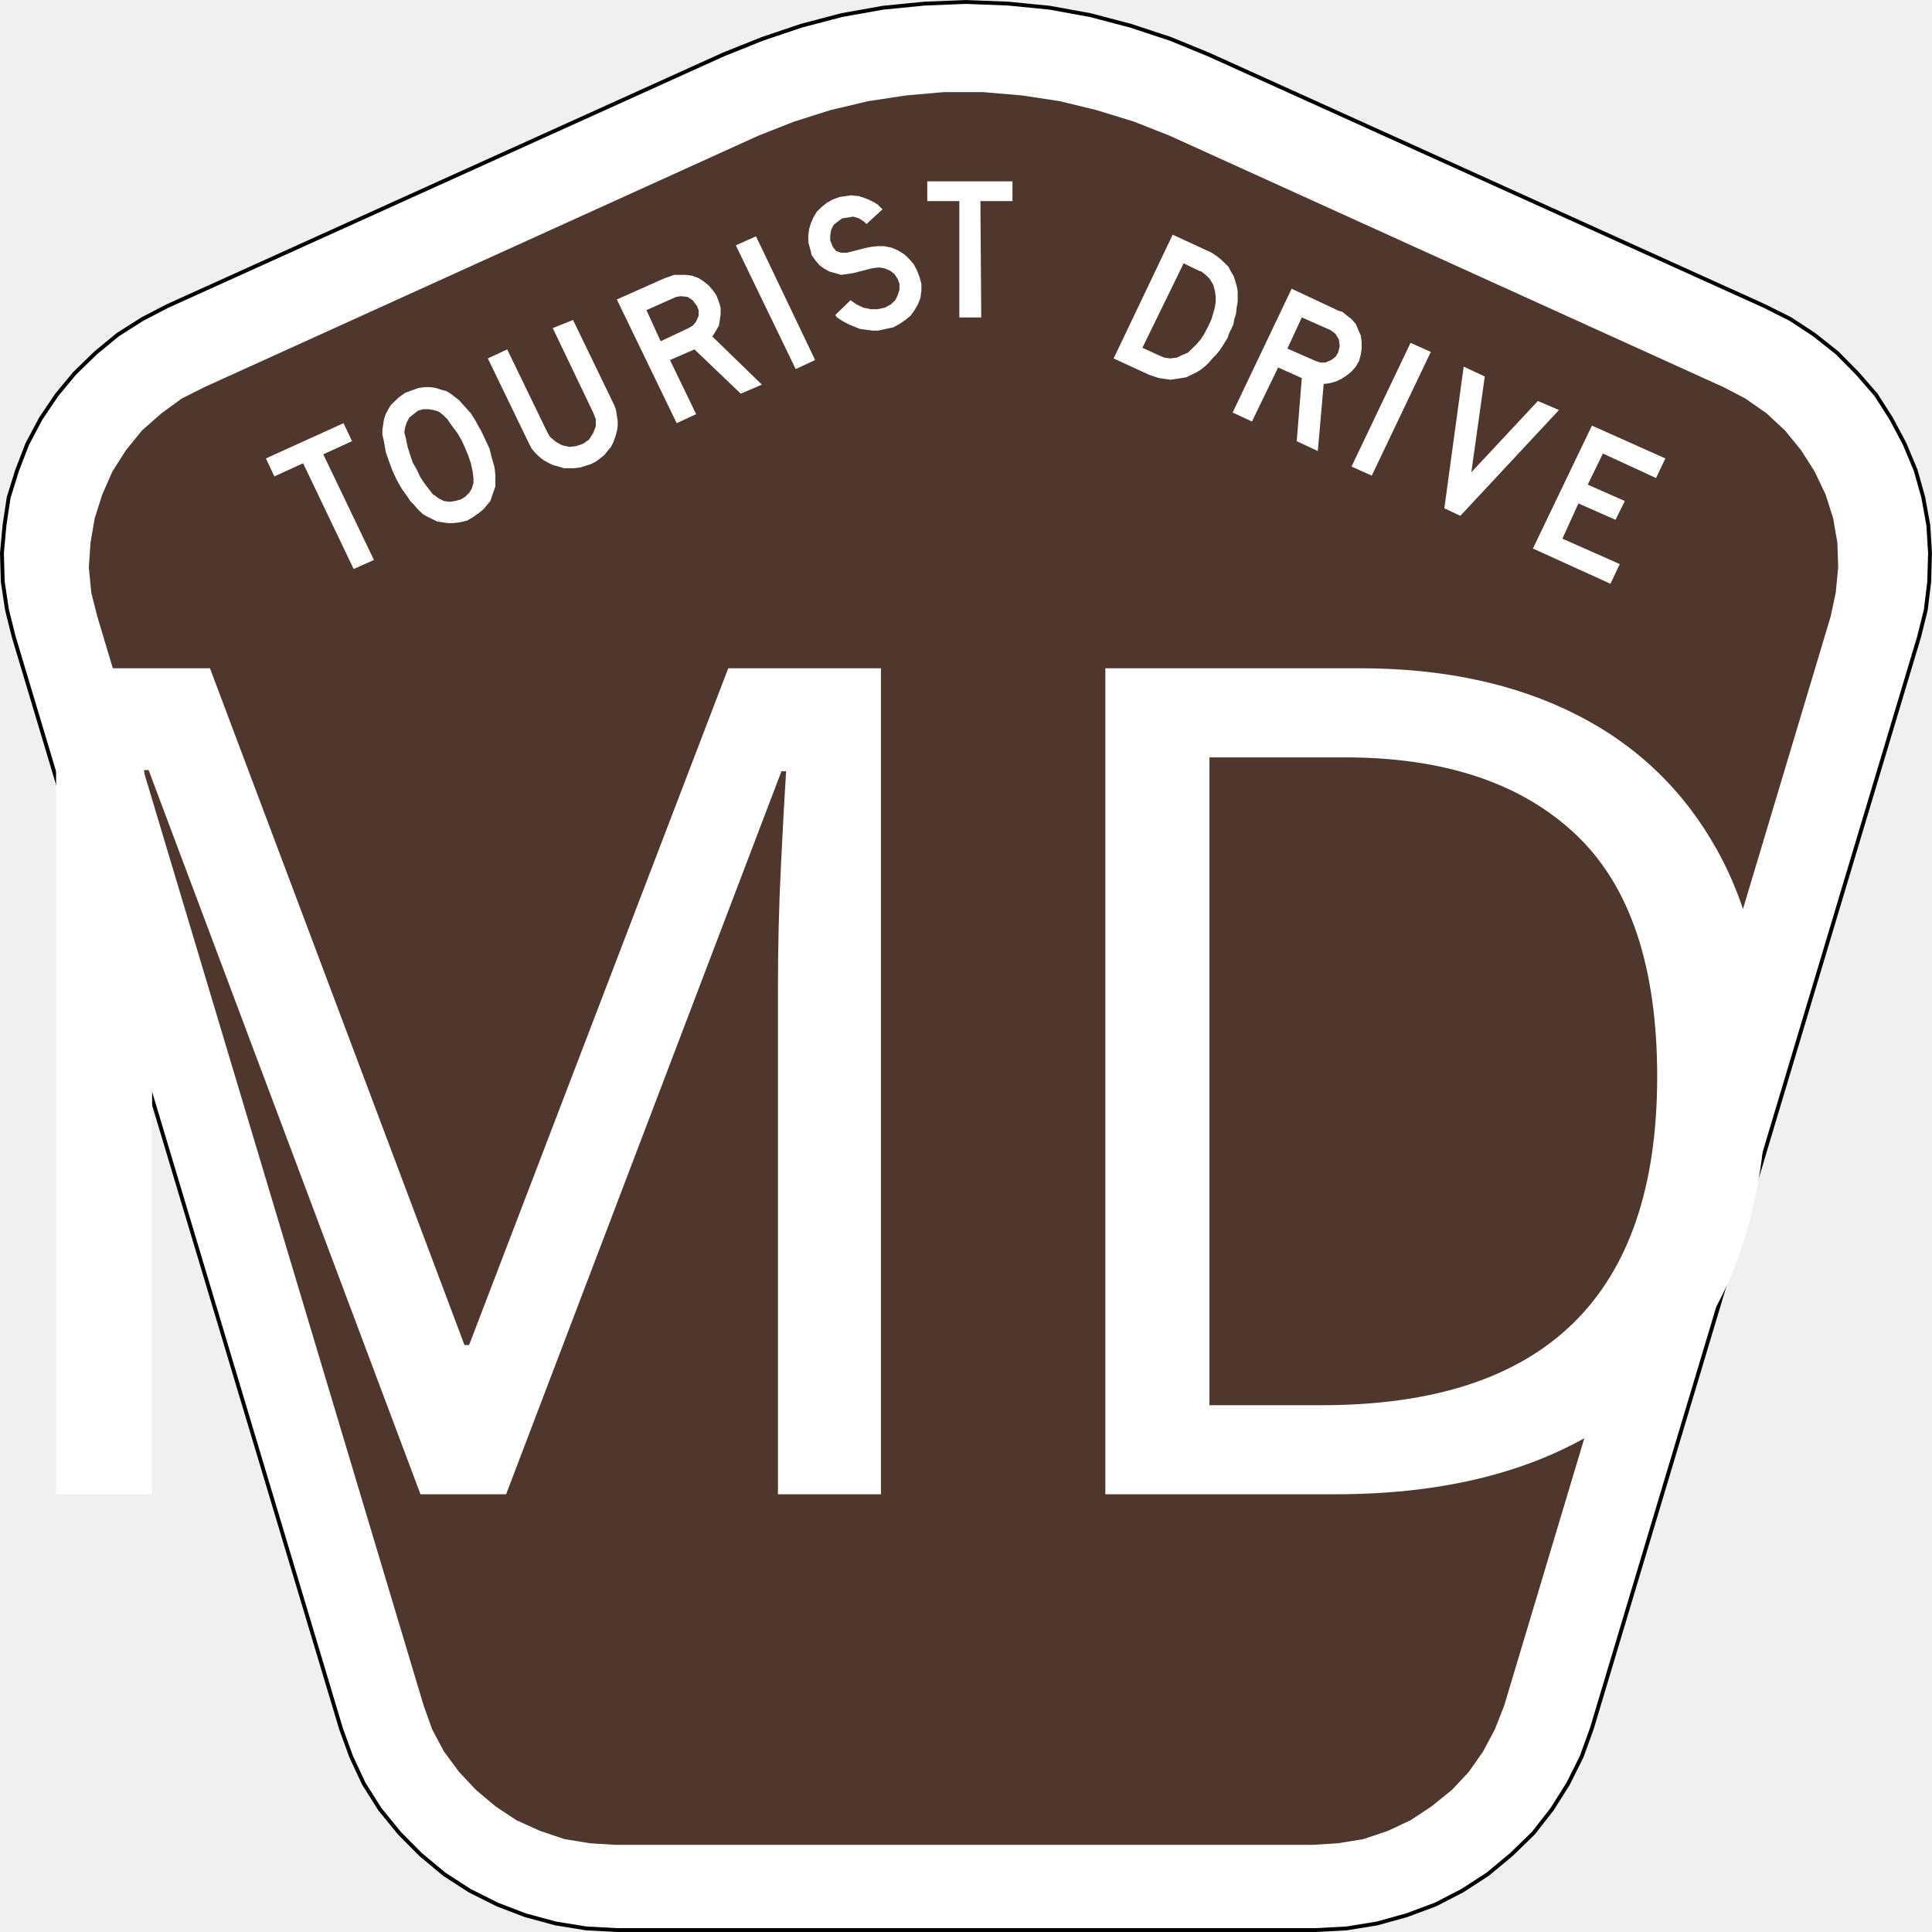
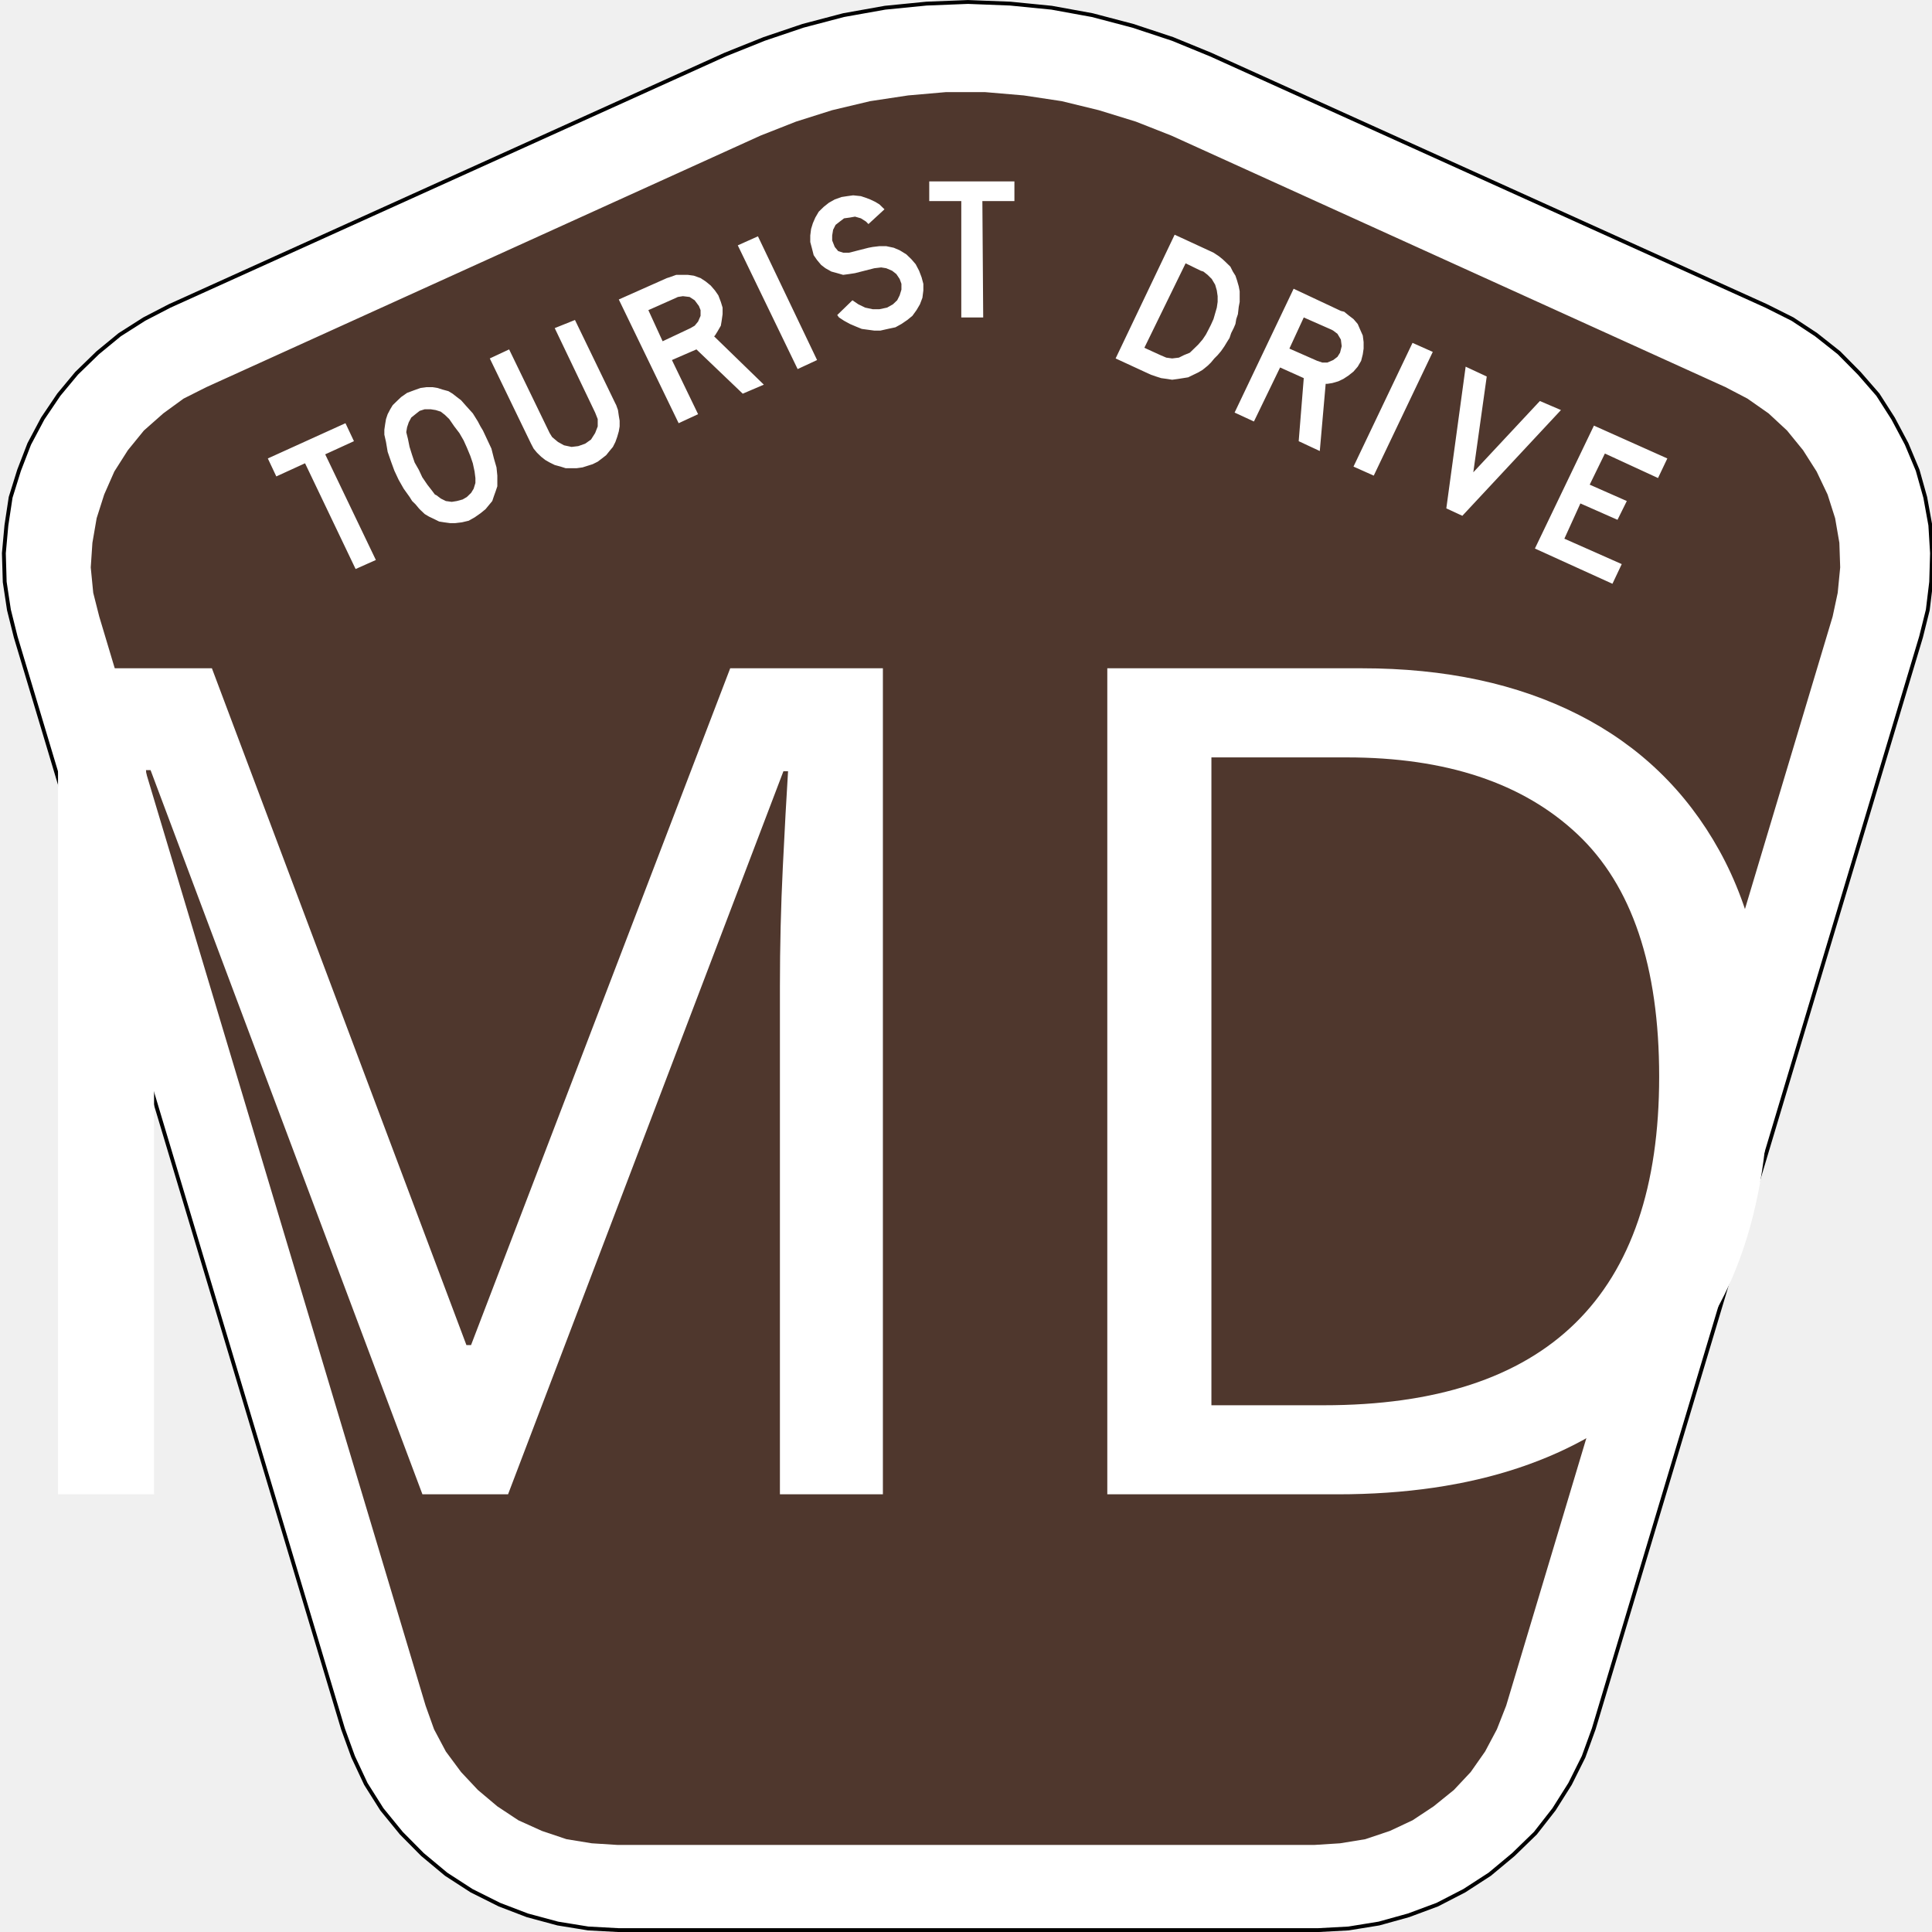
- <svg xmlns="http://www.w3.org/2000/svg" version="1.1" width="501.016" height="501.016" id="svg2" xml:space="preserve">
+ <svg xmlns="http://www.w3.org/2000/svg" version="1.1" width="501.016" height="501.016" viewBox="0 0 500 501" id="svg2" xml:space="preserve">
  <defs id="defs6" />
  <g transform="matrix(1.25,0,0,-1.25,-201.25,1077.539)" id="g10">
    <path d="m 559.122,729.879 1.404,5.624 0.702,5.795 0.175,5.965 -0.351,5.795 -1.053,5.795 -1.579,5.624 -2.281,5.454 -2.807,5.283 -3.158,4.942 -3.86,4.431 -4.211,4.261 -4.737,3.749 -4.912,3.238 -5.439,2.727 -115.263,52.152 -7.895,3.238 -8.246,2.727 -8.421,2.216 -8.421,1.534 -8.597,0.852 -8.772,0.341 -8.596,-0.341 -8.596,-0.852 -8.597,-1.534 -8.421,-2.216 -8.07,-2.727 -8.07,-3.238 -115.263,-52.152 -5.263,-2.727 -5.088,-3.238 -4.561,-3.749 -4.386,-4.261 -3.684,-4.431 -3.333,-4.942 -2.807,-5.283 -2.105,-5.454 -1.754,-5.624 -0.877,-5.795 -0.526,-5.795 0.175,-5.965 0.877,-5.795 1.404,-5.624 67.895,-226.502 2.105,-5.795 2.632,-5.624 3.333,-5.283 4.035,-4.942 4.386,-4.431 4.912,-4.09 5.263,-3.409 5.789,-2.897 5.789,-2.216 6.316,-1.704 6.316,-1.023 6.316,-0.341 145.088,0 6.316,0.341 6.316,1.023 6.14,1.704 5.965,2.216 5.614,2.897 5.263,3.409 4.912,4.09 4.561,4.431 3.86,4.942 3.333,5.283 2.807,5.624 2.105,5.795 z" id="path392" style="fill:#ffffff;fill-opacity:1;stroke:#000000;stroke-width:0.8;stroke-miterlimit:4;stroke-opacity:1;stroke-dasharray:none" />
    <path d="m 356.869,842.924 -7.871,-0.688 -7.871,-1.188 -7.892,-1.875 -7.506,-2.375 -7.356,-2.896 -114.97,-52.188 -4.718,-2.375 -4.203,-3.062 -4.032,-3.562 -3.324,-4.083 -2.809,-4.417 -2.102,-4.771 -1.566,-4.917 -0.879,-5.104 -0.343,-5.104 0.515,-5.271 1.244,-4.917 67.704,-225.938 1.759,-4.917 2.445,-4.604 3.152,-4.25 3.496,-3.729 4.032,-3.396 4.375,-2.896 4.89,-2.208 5.083,-1.708 5.254,-0.854 5.254,-0.333 144.715,0 5.254,0.333 5.233,0.854 5.083,1.708 4.718,2.208 4.375,2.896 4.203,3.396 3.496,3.729 2.981,4.25 2.445,4.604 1.93,4.917 67.725,225.938 1.051,4.917 0.515,5.271 -0.172,5.104 -0.879,5.104 -1.566,4.917 -2.273,4.771 -2.809,4.417 -3.324,4.083 -3.839,3.562 -4.375,3.062 -4.546,2.375 -114.97,52.188 -7.356,2.896 -7.699,2.375 -7.699,1.875 -7.871,1.188 -8.064,0.688 -8.042,0 z m -3.496,-18.521 17.671,0 0,-4.083 -6.648,0 0.172,-24.146 -4.546,0 0,24.146 -6.648,0 0,4.083 z m -15.762,-2.896 1.587,-0.167 1.051,-0.354 0.879,-0.333 1.051,-0.5 0.858,-0.521 0.708,-0.688 0.343,-0.333 -3.324,-3.062 -0.515,0.521 -1.051,0.667 -1.222,0.354 -1.051,-0.188 -1.222,-0.167 -0.879,-0.667 -0.879,-0.688 -0.515,-1.021 -0.193,-1.188 0,-1.021 0.536,-1.354 0.708,-0.854 1.029,-0.333 1.244,0 4.01,1.021 0.879,0.167 1.394,0.167 1.415,0 1.566,-0.333 1.222,-0.521 1.394,-0.854 1.051,-1.021 0.879,-1.021 0.708,-1.354 0.515,-1.354 0.365,-1.354 0,-1.375 -0.193,-1.521 -0.515,-1.354 -0.708,-1.208 -0.858,-1.188 -1.051,-0.854 -1.222,-0.833 -1.244,-0.688 -1.566,-0.333 -1.566,-0.354 -1.244,0 -1.394,0.188 -1.222,0.167 -1.222,0.5 -1.222,0.521 -1.222,0.667 -1.051,0.688 -0.365,0.5 3.152,3.062 1.222,-0.833 1.415,-0.688 1.566,-0.333 1.394,0 1.587,0.333 1.222,0.688 0.879,0.833 0.515,1.021 0.365,1.188 0,1.208 -0.365,1 -0.686,1.021 -0.879,0.688 -1.222,0.521 -1.051,0.167 -1.415,-0.167 -4.01,-1.021 -1.222,-0.187 -1.244,-0.167 -1.222,0.354 -1.222,0.333 -1.222,0.688 -0.879,0.667 -0.858,1.021 -0.708,1.021 -0.343,1.354 -0.365,1.375 0,1.354 0.172,1.354 0.365,1.188 0.515,1.188 0.708,1.208 1.051,1.021 1.051,0.833 1.222,0.688 1.394,0.5 1.222,0.188 1.222,0.167 z m 66.674,-8.167 7.356,-3.396 0.708,-0.333 1.051,-0.688 0.858,-0.688 0.708,-0.667 0.879,-0.854 0.515,-1.021 0.536,-0.854 0.343,-1.021 0.343,-1.188 0.193,-1.021 0,-2.208 -0.193,-1.021 -0.172,-1.521 -0.343,-1.021 -0.172,-1.021 -0.365,-0.854 -0.515,-1.021 -0.343,-1.021 -0.536,-0.854 -0.515,-0.854 -0.708,-1.021 -0.708,-0.833 -0.686,-0.688 -0.708,-0.854 -0.686,-0.667 -1.051,-0.854 -0.879,-0.521 -1.051,-0.5 -1.051,-0.521 -1.051,-0.167 -1.051,-0.167 -1.222,-0.167 -1.051,0.167 -1.222,0.167 -1.051,0.333 -1.051,0.354 -7.356,3.396 12.245,25.667 z m -86.447,-0.333 12.267,-25.667 -4.032,-1.875 -12.417,25.667 4.182,1.875 z m 88.72,-5.604 -8.557,-17.521 3.324,-1.521 1.222,-0.521 1.222,-0.167 1.394,0.167 1.051,0.521 1.222,0.5 0.879,0.854 0.879,0.854 0.879,1.021 0.686,1.021 0.536,1.021 0.515,1.021 0.536,1.188 0.343,1.188 0.343,1.188 0.172,1.188 0,1.188 -0.172,1.188 -0.343,1.188 -0.708,1.188 -0.858,0.854 -0.879,0.688 -0.536,0.167 -3.152,1.542 z m -105.684,-2.396 2.445,0 1.222,-0.167 1.394,-0.5 1.051,-0.688 1.051,-0.854 0.879,-1.021 0.708,-1.021 0.515,-1.354 0.365,-1.188 0,-1.354 -0.193,-1.375 -0.172,-1.021 -0.686,-1.188 -0.536,-0.854 -0.172,-0.167 10.315,-10.021 -4.375,-1.875 -9.608,9.188 -5.083,-2.208 5.426,-11.229 -4.032,-1.875 -12.417,25.667 9.972,4.438 0.536,0.167 1.394,0.5 z m 128.094,-2.875 9.801,-4.604 0.686,-0.167 1.051,-0.854 0.879,-0.667 0.879,-1.021 0.515,-1.188 0.536,-1.208 0.172,-1.354 0,-1.354 -0.172,-1.188 -0.343,-1.354 -0.708,-1.208 -0.879,-1.021 -1.051,-0.833 -1.051,-0.688 -1.051,-0.5 -1.222,-0.354 -1.051,-0.167 -0.343,0 -1.222,-13.938 -4.375,2.042 1.051,13.083 -4.911,2.208 -5.426,-11.208 -4.01,1.854 12.245,25.688 z m -126.7,-1.542 -1.051,-0.167 -0.343,-0.167 -5.769,-2.563 2.959,-6.458 5.79,2.729 0.858,0.5 0.708,0.854 0.515,1.188 0,1.188 -0.343,0.854 -0.879,1.188 -1.051,0.688 -1.394,0.167 z m 128.802,-4.417 -2.981,-6.458 5.769,-2.542 1.051,-0.354 1.051,0 1.222,0.521 0.879,0.667 0.536,0.854 0.343,1.354 -0.172,1.375 -0.708,1.188 -0.879,0.667 -0.343,0.188 -5.769,2.542 z m -151.191,-0.521 8.385,-17.333 0.172,-0.333 0.365,-1.021 0.172,-1.188 0.172,-1.021 0,-1.188 -0.172,-1.021 -0.343,-1.188 -0.365,-1.021 -0.515,-1.021 -0.708,-0.854 -0.686,-0.854 -0.879,-0.688 -0.879,-0.667 -1.051,-0.521 -1.051,-0.333 -1.051,-0.333 -1.222,-0.167 -2.273,0 -1.051,0.333 -1.222,0.333 -1.051,0.521 -0.879,0.5 -0.879,0.688 -0.879,0.854 -0.686,0.833 -0.536,1.021 -0.172,0.354 -8.385,17.333 4.01,1.875 8.407,-17.354 0.515,-0.833 1.222,-1.021 1.244,-0.687 1.566,-0.333 1.394,0.167 1.415,0.5 1.222,0.854 0.858,1.354 0.536,1.375 0,1.521 -0.536,1.354 -8.385,17.521 4.203,1.688 z m 173.752,-4.75 4.203,-1.875 -12.245,-25.667 -4.203,1.875 12.245,25.667 z m 11.023,-4.937 4.375,-2.042 -2.788,-19.875 13.811,14.792 4.375,-1.875 -20.459,-21.938 -3.324,1.542 4.01,29.396 z m -215.571,-4.25 1.222,0 1.051,-0.167 1.051,-0.333 1.222,-0.333 0.858,-0.521 0.879,-0.688 0.879,-0.667 1.051,-1.188 1.394,-1.542 1.051,-1.688 0.536,-1.021 0.515,-0.854 0.879,-1.875 0.879,-1.875 0.515,-2.042 0.536,-1.854 0.172,-1.708 0,-2.208 -0.343,-1.021 -0.365,-1.021 -0.343,-1.021 -0.708,-0.854 -0.686,-0.833 -1.051,-0.854 -1.222,-0.854 -1.222,-0.688 -1.415,-0.333 -1.394,-0.167 -1.051,0 -1.222,0.167 -1.051,0.167 -1.051,0.521 -1.051,0.5 -0.879,0.521 -0.879,0.833 -0.343,0.354 -0.708,0.854 -0.686,0.667 -0.536,0.854 -1.222,1.708 -1.051,1.854 -0.879,1.875 -0.686,1.875 -0.708,2.042 -0.172,1.021 -0.172,1.021 -0.343,1.521 0,1.021 0.172,1.188 0.172,1.021 0.343,1.021 0.536,1.021 0.515,0.854 0.879,0.854 0.879,0.833 1.222,0.854 1.394,0.521 1.394,0.5 1.244,0.167 z m -0.365,-4.583 -1.051,-0.333 -0.879,-0.688 -0.858,-0.688 -0.536,-1 -0.343,-1.021 -0.172,-1.021 0.343,-1.375 0.343,-1.688 0.536,-1.708 0.515,-1.521 0.879,-1.542 0.708,-1.521 1.051,-1.542 1.051,-1.354 0.515,-0.688 0.343,-0.167 0.879,-0.667 1.051,-0.521 1.222,-0.167 1.051,0.167 1.222,0.333 0.879,0.521 0.879,0.854 0.515,0.854 0.365,1.188 0,1.021 -0.172,1.354 -0.365,1.708 -0.515,1.521 -0.708,1.708 -0.686,1.521 -0.879,1.521 -1.051,1.375 -1.051,1.521 -0.879,0.854 -0.879,0.688 -1.051,0.333 -1.051,0.167 -1.222,0 z m -16.449,-2.896 1.759,-3.729 -5.962,-2.729 10.508,-21.917 -4.203,-1.875 -10.487,21.938 -5.962,-2.729 -1.759,3.729 16.106,7.312 z m 258.998,-0.5 15.226,-6.812 -1.93,-4.062 -11.023,5.083 -3.152,-6.458 7.699,-3.396 -1.93,-3.896 -7.699,3.396 -3.324,-7.313 11.902,-5.271 -1.93,-4.083 -16.084,7.313 12.245,25.5 z" id="path82" style="fill:#4f372d;fill-opacity:1;stroke:none" />
  </g>
  <text letter-spacing="0px" text-anchor="middle" word-spacing="0px" text-align="center" font-size="300px" line-height="100%" y="0" x="0" font-family="'Roadgeek 2014 Series B'" fill="#fff">
    <tspan y="387.5" x="250.5">BMD</tspan>
  </text>
</svg>
